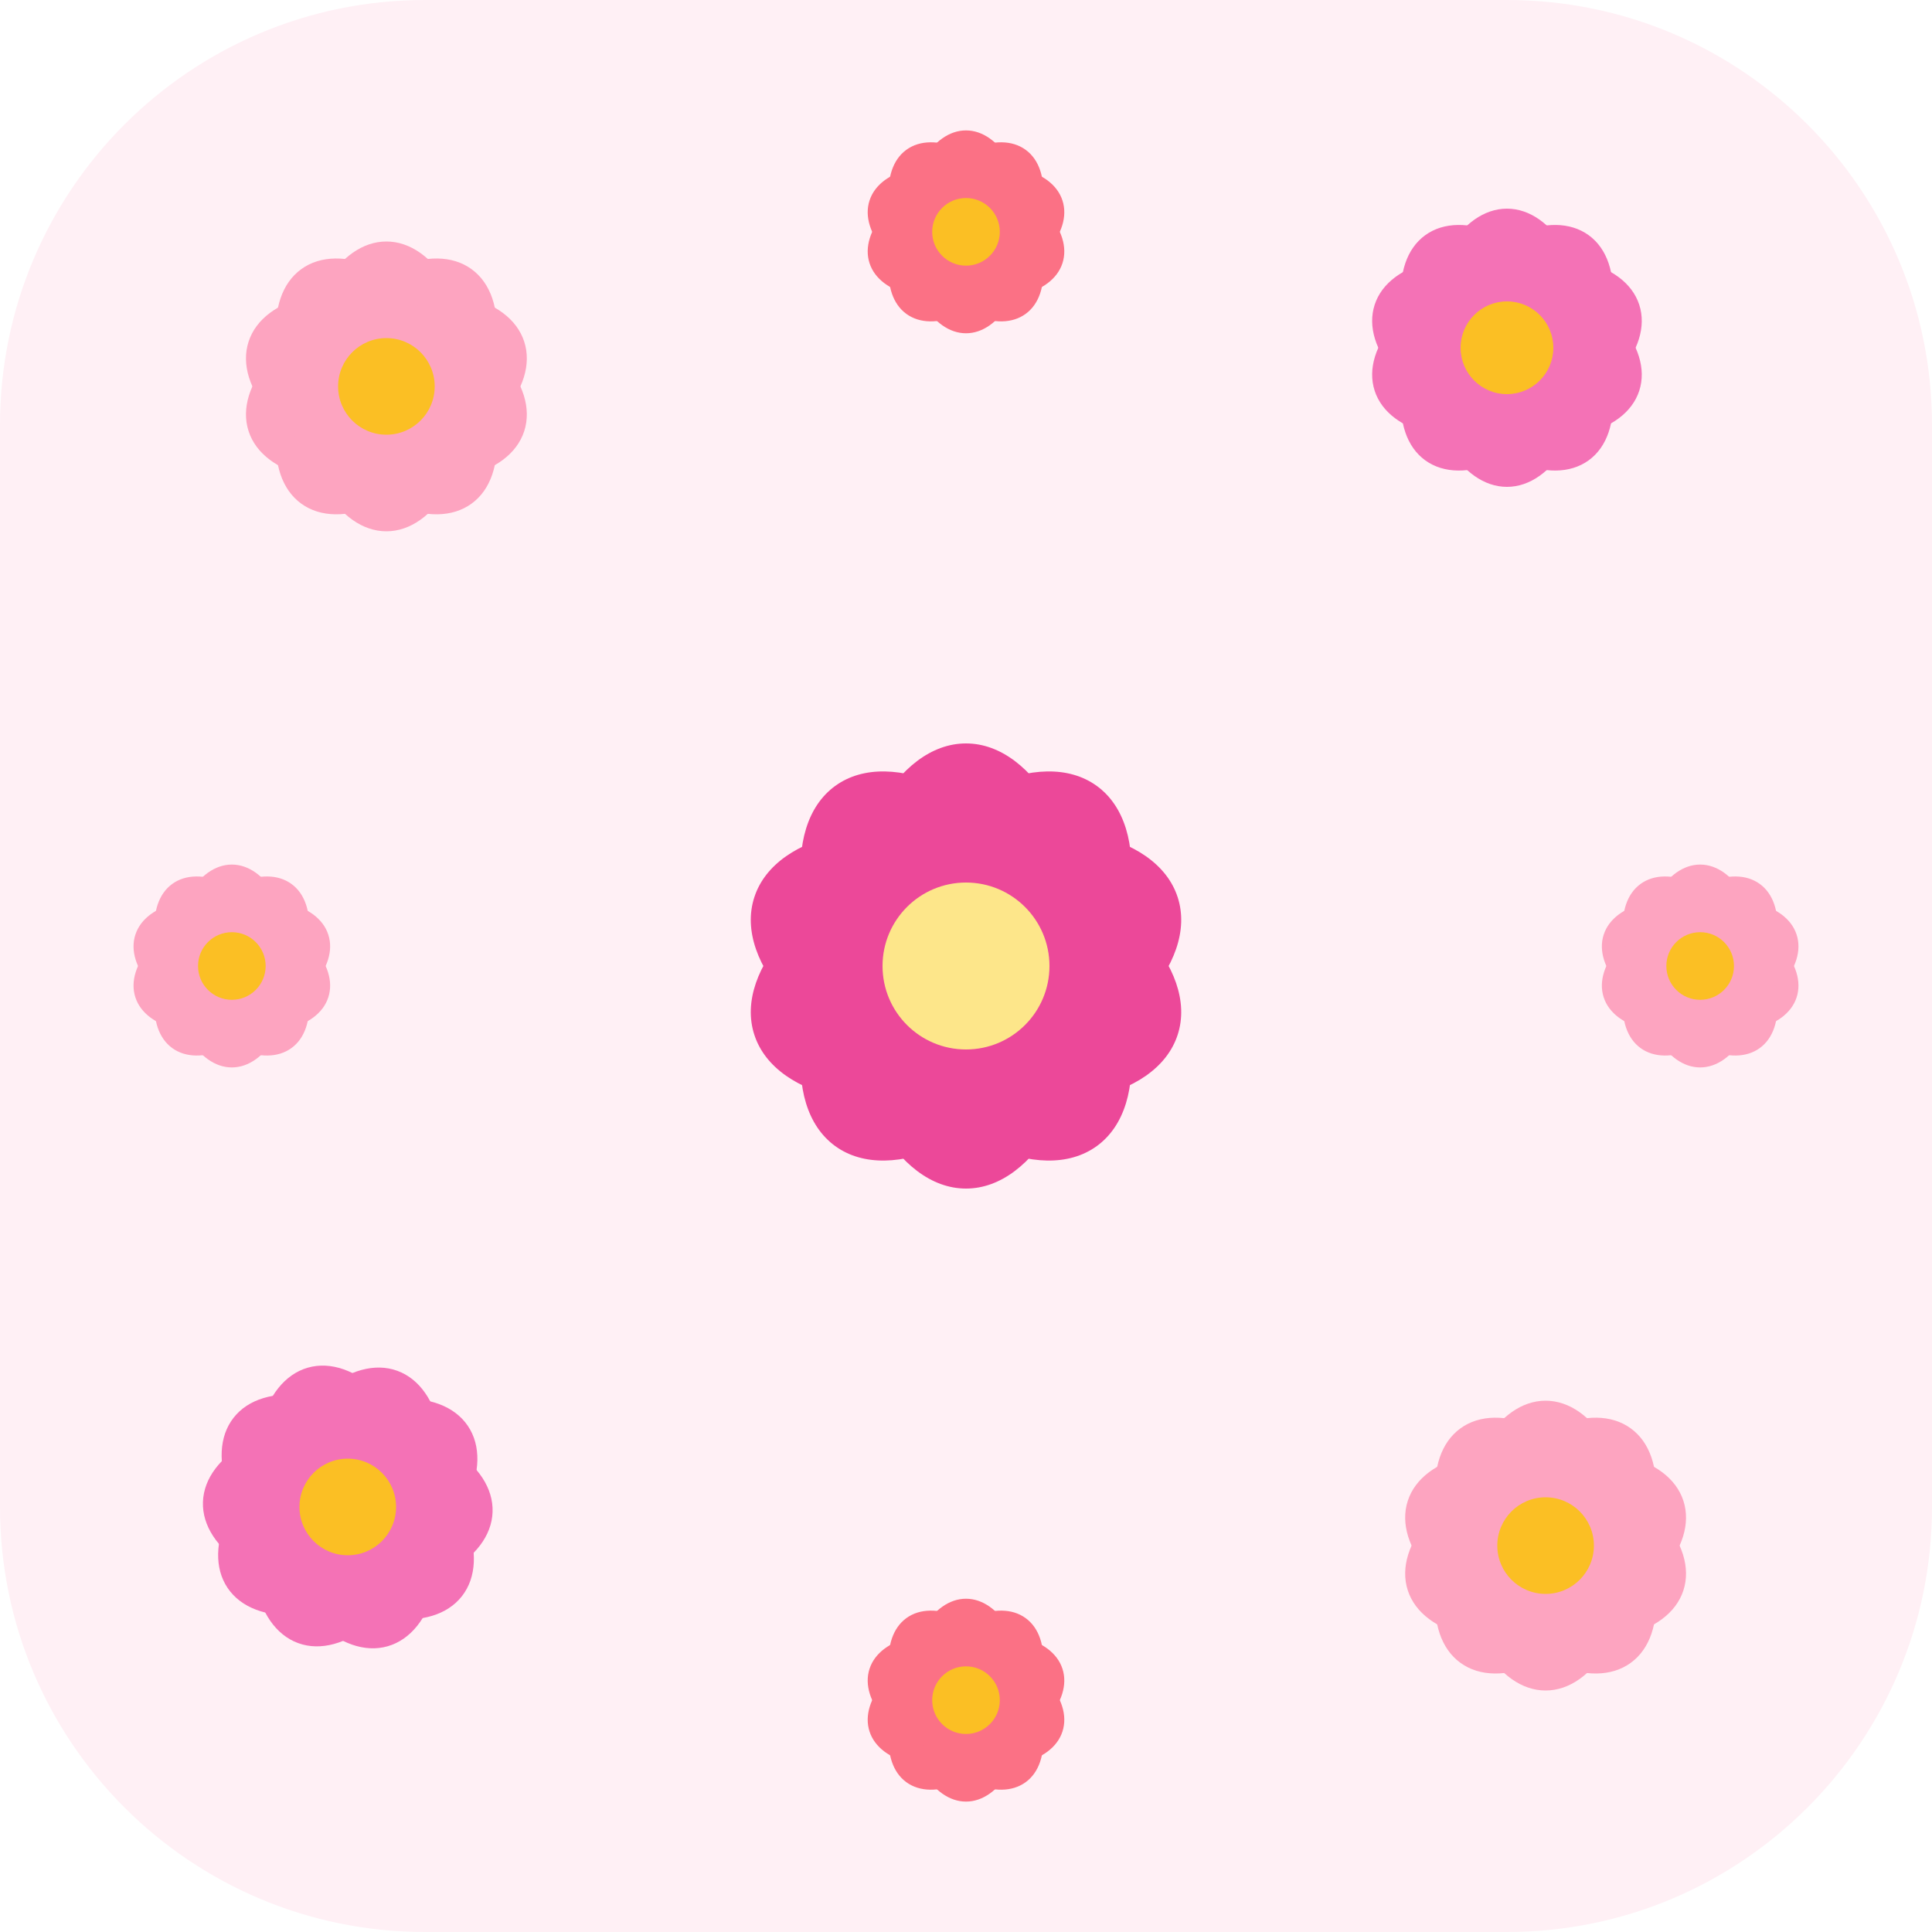
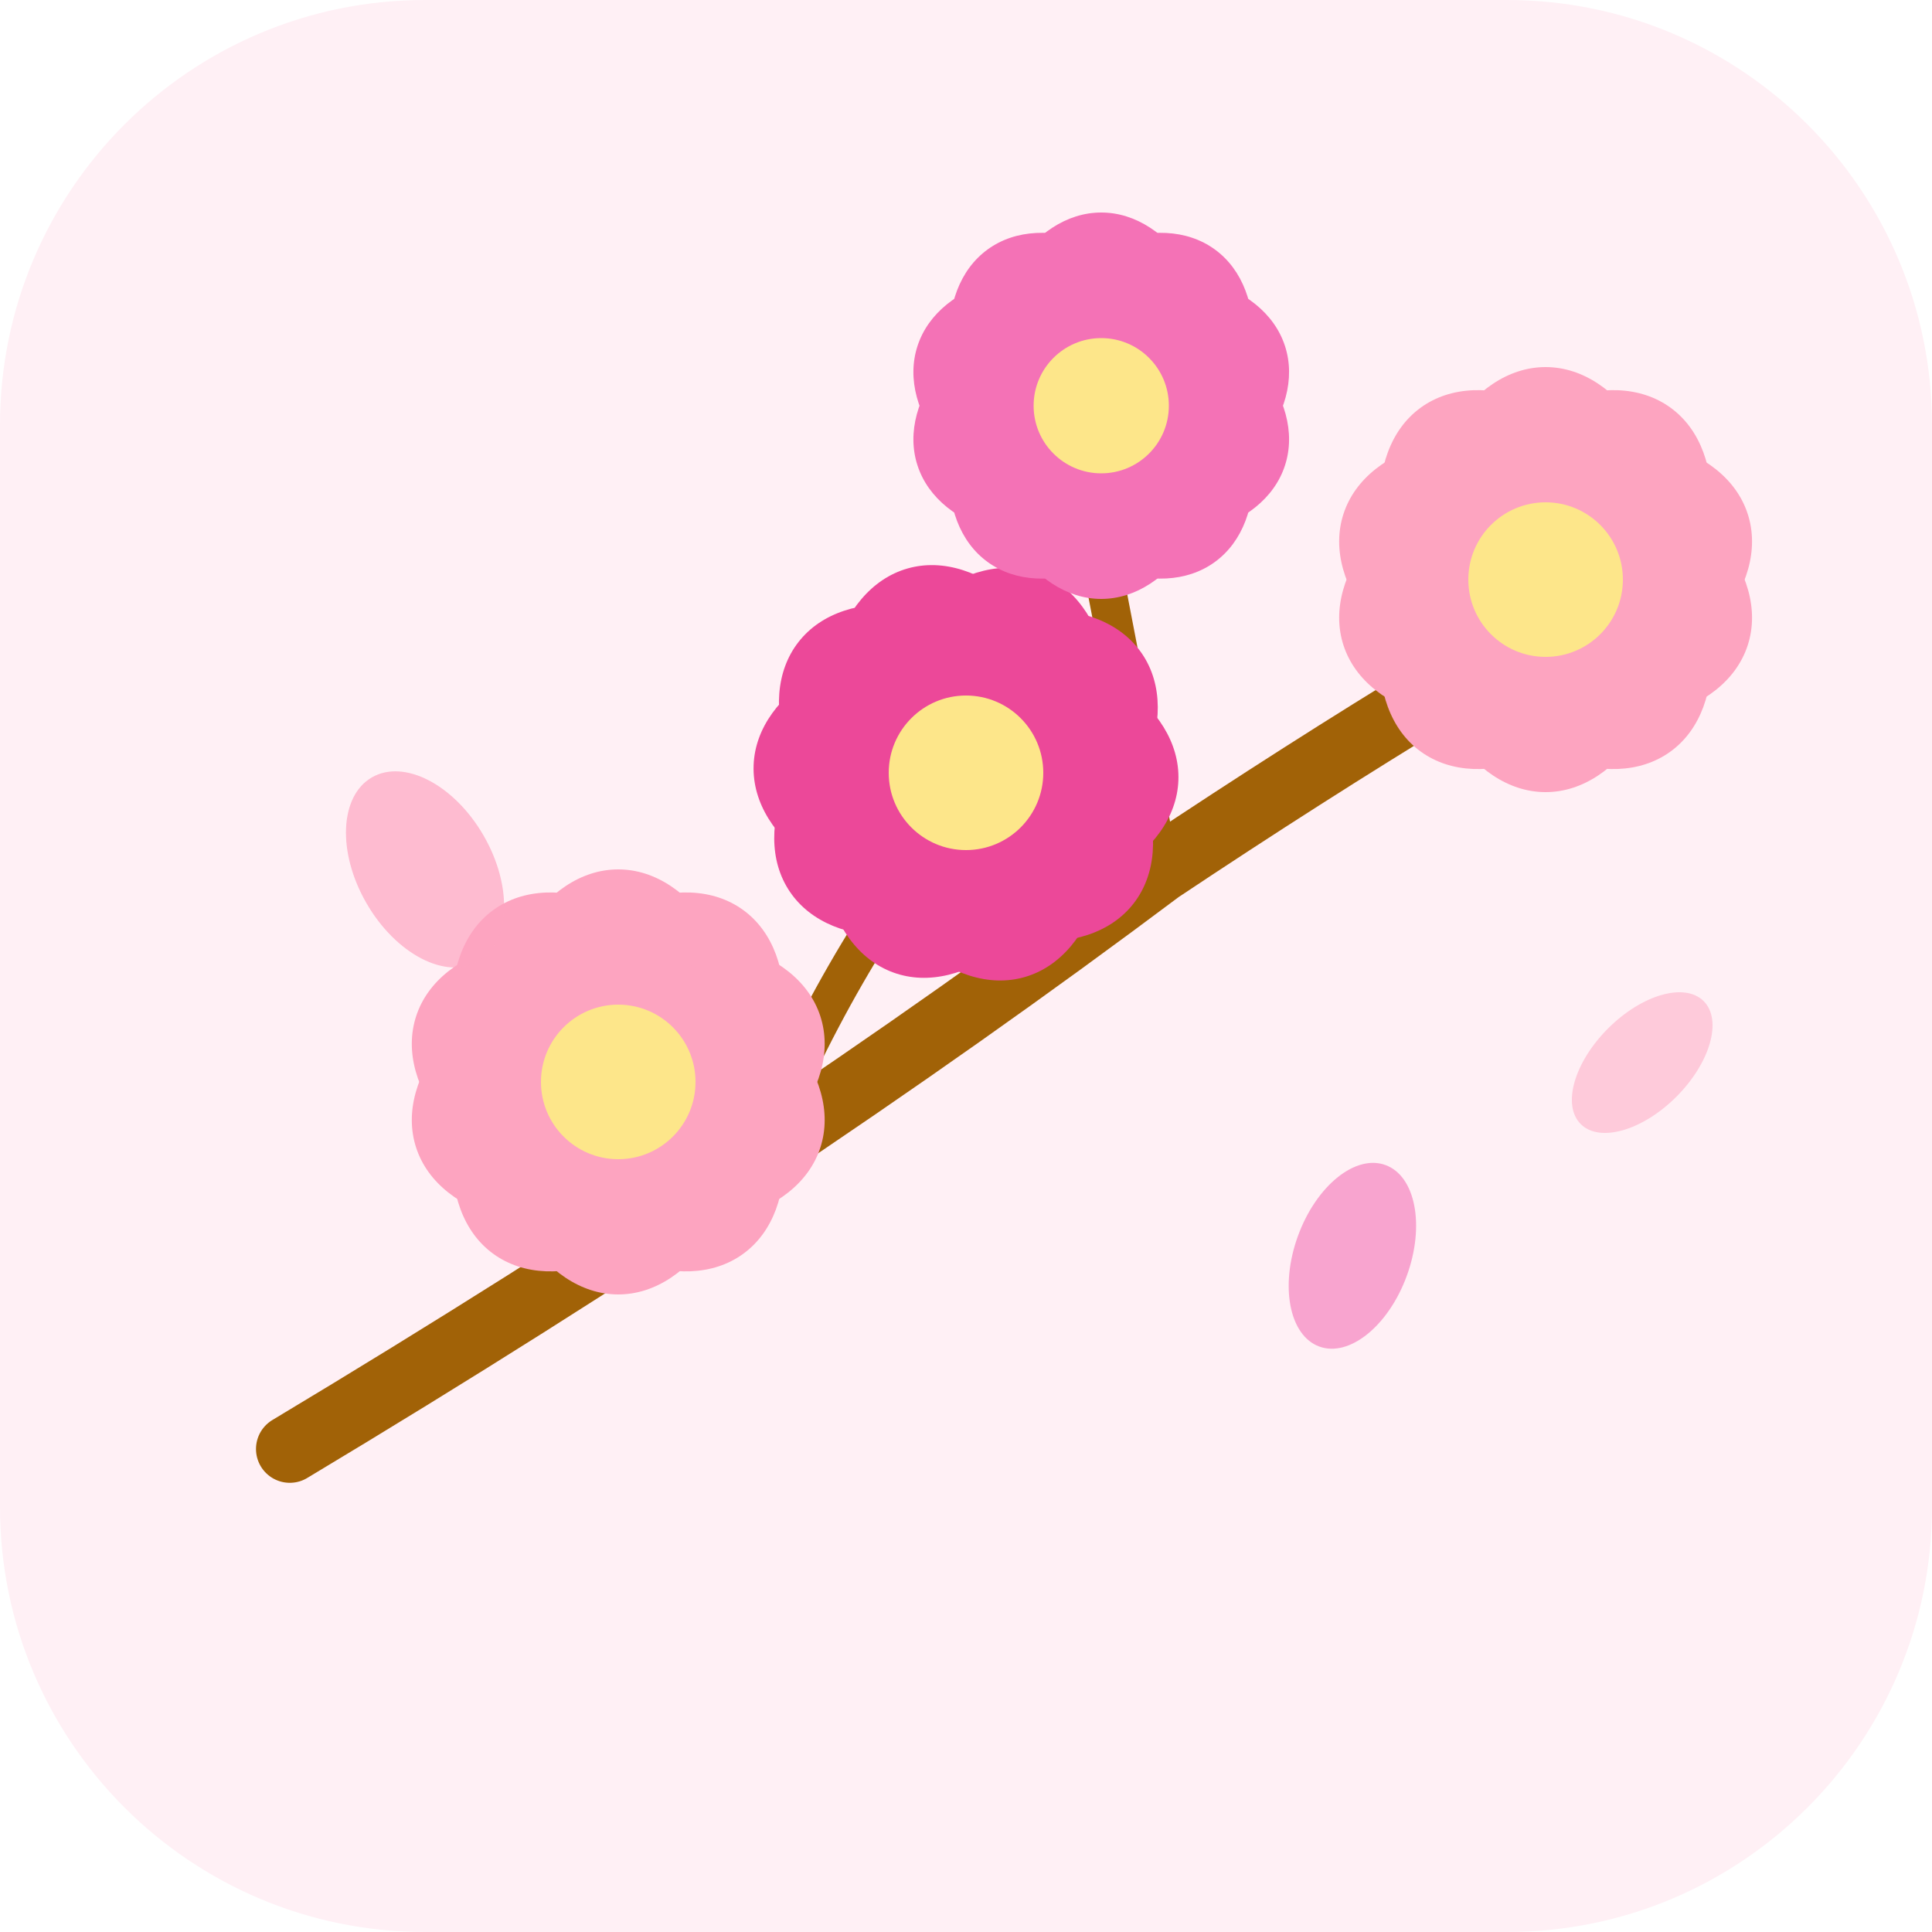
<svg xmlns="http://www.w3.org/2000/svg" viewBox="0 0 100 100">
  <rect width="100" height="100" rx="22" fill="#fff0f5" />
-   <g transform="translate(20,20) scale(0.5)">
-     <ellipse rx="9" ry="15" fill="#fda4c0" transform="rotate(0)" />
-     <ellipse rx="9" ry="15" fill="#fda4c0" transform="rotate(72)" />
-     <ellipse rx="9" ry="15" fill="#fda4c0" transform="rotate(144)" />
-     <ellipse rx="9" ry="15" fill="#fda4c0" transform="rotate(216)" />
-     <ellipse rx="9" ry="15" fill="#fda4c0" transform="rotate(288)" />
-     <circle r="5" fill="#fbbf24" />
+   <path d="M15,75 Q40,60 60,45 Q75,35 88,28" stroke="#a16207" stroke-width="3.5" fill="none" stroke-linecap="round" />
+   <path d="M38,63 Q42,52 48,44" stroke="#a16207" stroke-width="2" fill="none" stroke-linecap="round" />
+   <path d="M60,45 Q58,34 56,24" stroke="#a16207" stroke-width="2" fill="none" stroke-linecap="round" />
+   <g transform="translate(32,56)">
+     <ellipse rx="7" ry="11" fill="#fda4c0" transform="rotate(0)" />
+     <ellipse rx="7" ry="11" fill="#fda4c0" transform="rotate(72)" />
+     <ellipse rx="7" ry="11" fill="#fda4c0" transform="rotate(144)" />
+     <ellipse rx="7" ry="11" fill="#fda4c0" transform="rotate(216)" />
+     <ellipse rx="7" ry="11" fill="#fda4c0" transform="rotate(288)" />
+     <circle r="4" fill="#fde68a" />
  </g>
-   <g transform="translate(78,18) scale(0.48)">
-     <ellipse rx="9" ry="15" fill="#f472b6" transform="rotate(36)" />
-     <ellipse rx="9" ry="15" fill="#f472b6" transform="rotate(108)" />
-     <ellipse rx="9" ry="15" fill="#f472b6" transform="rotate(180)" />
-     <ellipse rx="9" ry="15" fill="#f472b6" transform="rotate(252)" />
-     <ellipse rx="9" ry="15" fill="#f472b6" transform="rotate(324)" />
-     <circle r="5" fill="#fbbf24" />
+   <g transform="translate(50,40)">
+     <ellipse rx="7" ry="11" fill="#ec4899" transform="rotate(20)" />
+     <ellipse rx="7" ry="11" fill="#ec4899" transform="rotate(92)" />
+     <ellipse rx="7" ry="11" fill="#ec4899" transform="rotate(164)" />
+     <ellipse rx="7" ry="11" fill="#ec4899" transform="rotate(236)" />
+     <ellipse rx="7" ry="11" fill="#ec4899" transform="rotate(308)" />
+     <circle r="4" fill="#fde68a" />
  </g>
-   <g transform="translate(50,50) scale(0.72)">
-     <ellipse rx="9" ry="16" fill="#ec4899" transform="rotate(0)" />
-     <ellipse rx="9" ry="16" fill="#ec4899" transform="rotate(72)" />
-     <ellipse rx="9" ry="16" fill="#ec4899" transform="rotate(144)" />
-     <ellipse rx="9" ry="16" fill="#ec4899" transform="rotate(216)" />
-     <ellipse rx="9" ry="16" fill="#ec4899" transform="rotate(288)" />
-     <circle r="6" fill="#fde68a" />
+   <g transform="translate(57,21)">
+     <ellipse rx="6.5" ry="10" fill="#f472b6" transform="rotate(36)" />
+     <ellipse rx="6.5" ry="10" fill="#f472b6" transform="rotate(108)" />
+     <ellipse rx="6.5" ry="10" fill="#f472b6" transform="rotate(180)" />
+     <ellipse rx="6.5" ry="10" fill="#f472b6" transform="rotate(252)" />
+     <ellipse rx="6.5" ry="10" fill="#f472b6" transform="rotate(324)" />
+     <circle r="3.5" fill="#fde68a" />
  </g>
-   <g transform="translate(18,78) scale(0.5)">
-     <ellipse rx="9" ry="15" fill="#f472b6" transform="rotate(20)" />
-     <ellipse rx="9" ry="15" fill="#f472b6" transform="rotate(92)" />
-     <ellipse rx="9" ry="15" fill="#f472b6" transform="rotate(164)" />
-     <ellipse rx="9" ry="15" fill="#f472b6" transform="rotate(236)" />
-     <ellipse rx="9" ry="15" fill="#f472b6" transform="rotate(308)" />
-     <circle r="5" fill="#fbbf24" />
+   <g transform="translate(80,30)">
+     <ellipse rx="7" ry="11" fill="#fda4c0" transform="rotate(0)" />
+     <ellipse rx="7" ry="11" fill="#fda4c0" transform="rotate(72)" />
+     <ellipse rx="7" ry="11" fill="#fda4c0" transform="rotate(144)" />
+     <ellipse rx="7" ry="11" fill="#fda4c0" transform="rotate(216)" />
+     <ellipse rx="7" ry="11" fill="#fda4c0" transform="rotate(288)" />
+     <circle r="4" fill="#fde68a" />
  </g>
-   <g transform="translate(80,80) scale(0.5)">
-     <ellipse rx="9" ry="15" fill="#fda4c0" transform="rotate(0)" />
-     <ellipse rx="9" ry="15" fill="#fda4c0" transform="rotate(72)" />
-     <ellipse rx="9" ry="15" fill="#fda4c0" transform="rotate(144)" />
-     <ellipse rx="9" ry="15" fill="#fda4c0" transform="rotate(216)" />
-     <ellipse rx="9" ry="15" fill="#fda4c0" transform="rotate(288)" />
-     <circle r="5" fill="#fbbf24" />
-   </g>
-   <g transform="translate(50,12) scale(0.35)">
-     <ellipse rx="9" ry="15" fill="#fb7185" transform="rotate(0)" />
-     <ellipse rx="9" ry="15" fill="#fb7185" transform="rotate(72)" />
-     <ellipse rx="9" ry="15" fill="#fb7185" transform="rotate(144)" />
-     <ellipse rx="9" ry="15" fill="#fb7185" transform="rotate(216)" />
-     <ellipse rx="9" ry="15" fill="#fb7185" transform="rotate(288)" />
-     <circle r="5" fill="#fbbf24" />
-   </g>
-   <g transform="translate(50,88) scale(0.35)">
-     <ellipse rx="9" ry="15" fill="#fb7185" transform="rotate(36)" />
-     <ellipse rx="9" ry="15" fill="#fb7185" transform="rotate(108)" />
-     <ellipse rx="9" ry="15" fill="#fb7185" transform="rotate(180)" />
-     <ellipse rx="9" ry="15" fill="#fb7185" transform="rotate(252)" />
-     <ellipse rx="9" ry="15" fill="#fb7185" transform="rotate(324)" />
-     <circle r="5" fill="#fbbf24" />
-   </g>
-   <g transform="translate(12,50) scale(0.35)">
-     <ellipse rx="9" ry="15" fill="#fda4c0" transform="rotate(0)" />
-     <ellipse rx="9" ry="15" fill="#fda4c0" transform="rotate(72)" />
-     <ellipse rx="9" ry="15" fill="#fda4c0" transform="rotate(144)" />
-     <ellipse rx="9" ry="15" fill="#fda4c0" transform="rotate(216)" />
-     <ellipse rx="9" ry="15" fill="#fda4c0" transform="rotate(288)" />
-     <circle r="5" fill="#fbbf24" />
-   </g>
-   <g transform="translate(88,50) scale(0.35)">
-     <ellipse rx="9" ry="15" fill="#fda4c0" transform="rotate(36)" />
-     <ellipse rx="9" ry="15" fill="#fda4c0" transform="rotate(108)" />
-     <ellipse rx="9" ry="15" fill="#fda4c0" transform="rotate(180)" />
-     <ellipse rx="9" ry="15" fill="#fda4c0" transform="rotate(252)" />
-     <ellipse rx="9" ry="15" fill="#fda4c0" transform="rotate(324)" />
-     <circle r="5" fill="#fbbf24" />
-   </g>
+   <ellipse cx="22" cy="45" rx="3.5" ry="5.5" fill="#fda4c0" transform="rotate(-30,22,45)" opacity="0.7" />
+   <ellipse cx="70" cy="65" rx="3" ry="5" fill="#f472b6" transform="rotate(20,70,65)" opacity="0.6" />
+   <ellipse cx="85" cy="55" rx="2.5" ry="4.5" fill="#fda4c0" transform="rotate(45,85,55)" opacity="0.5" />
</svg>
